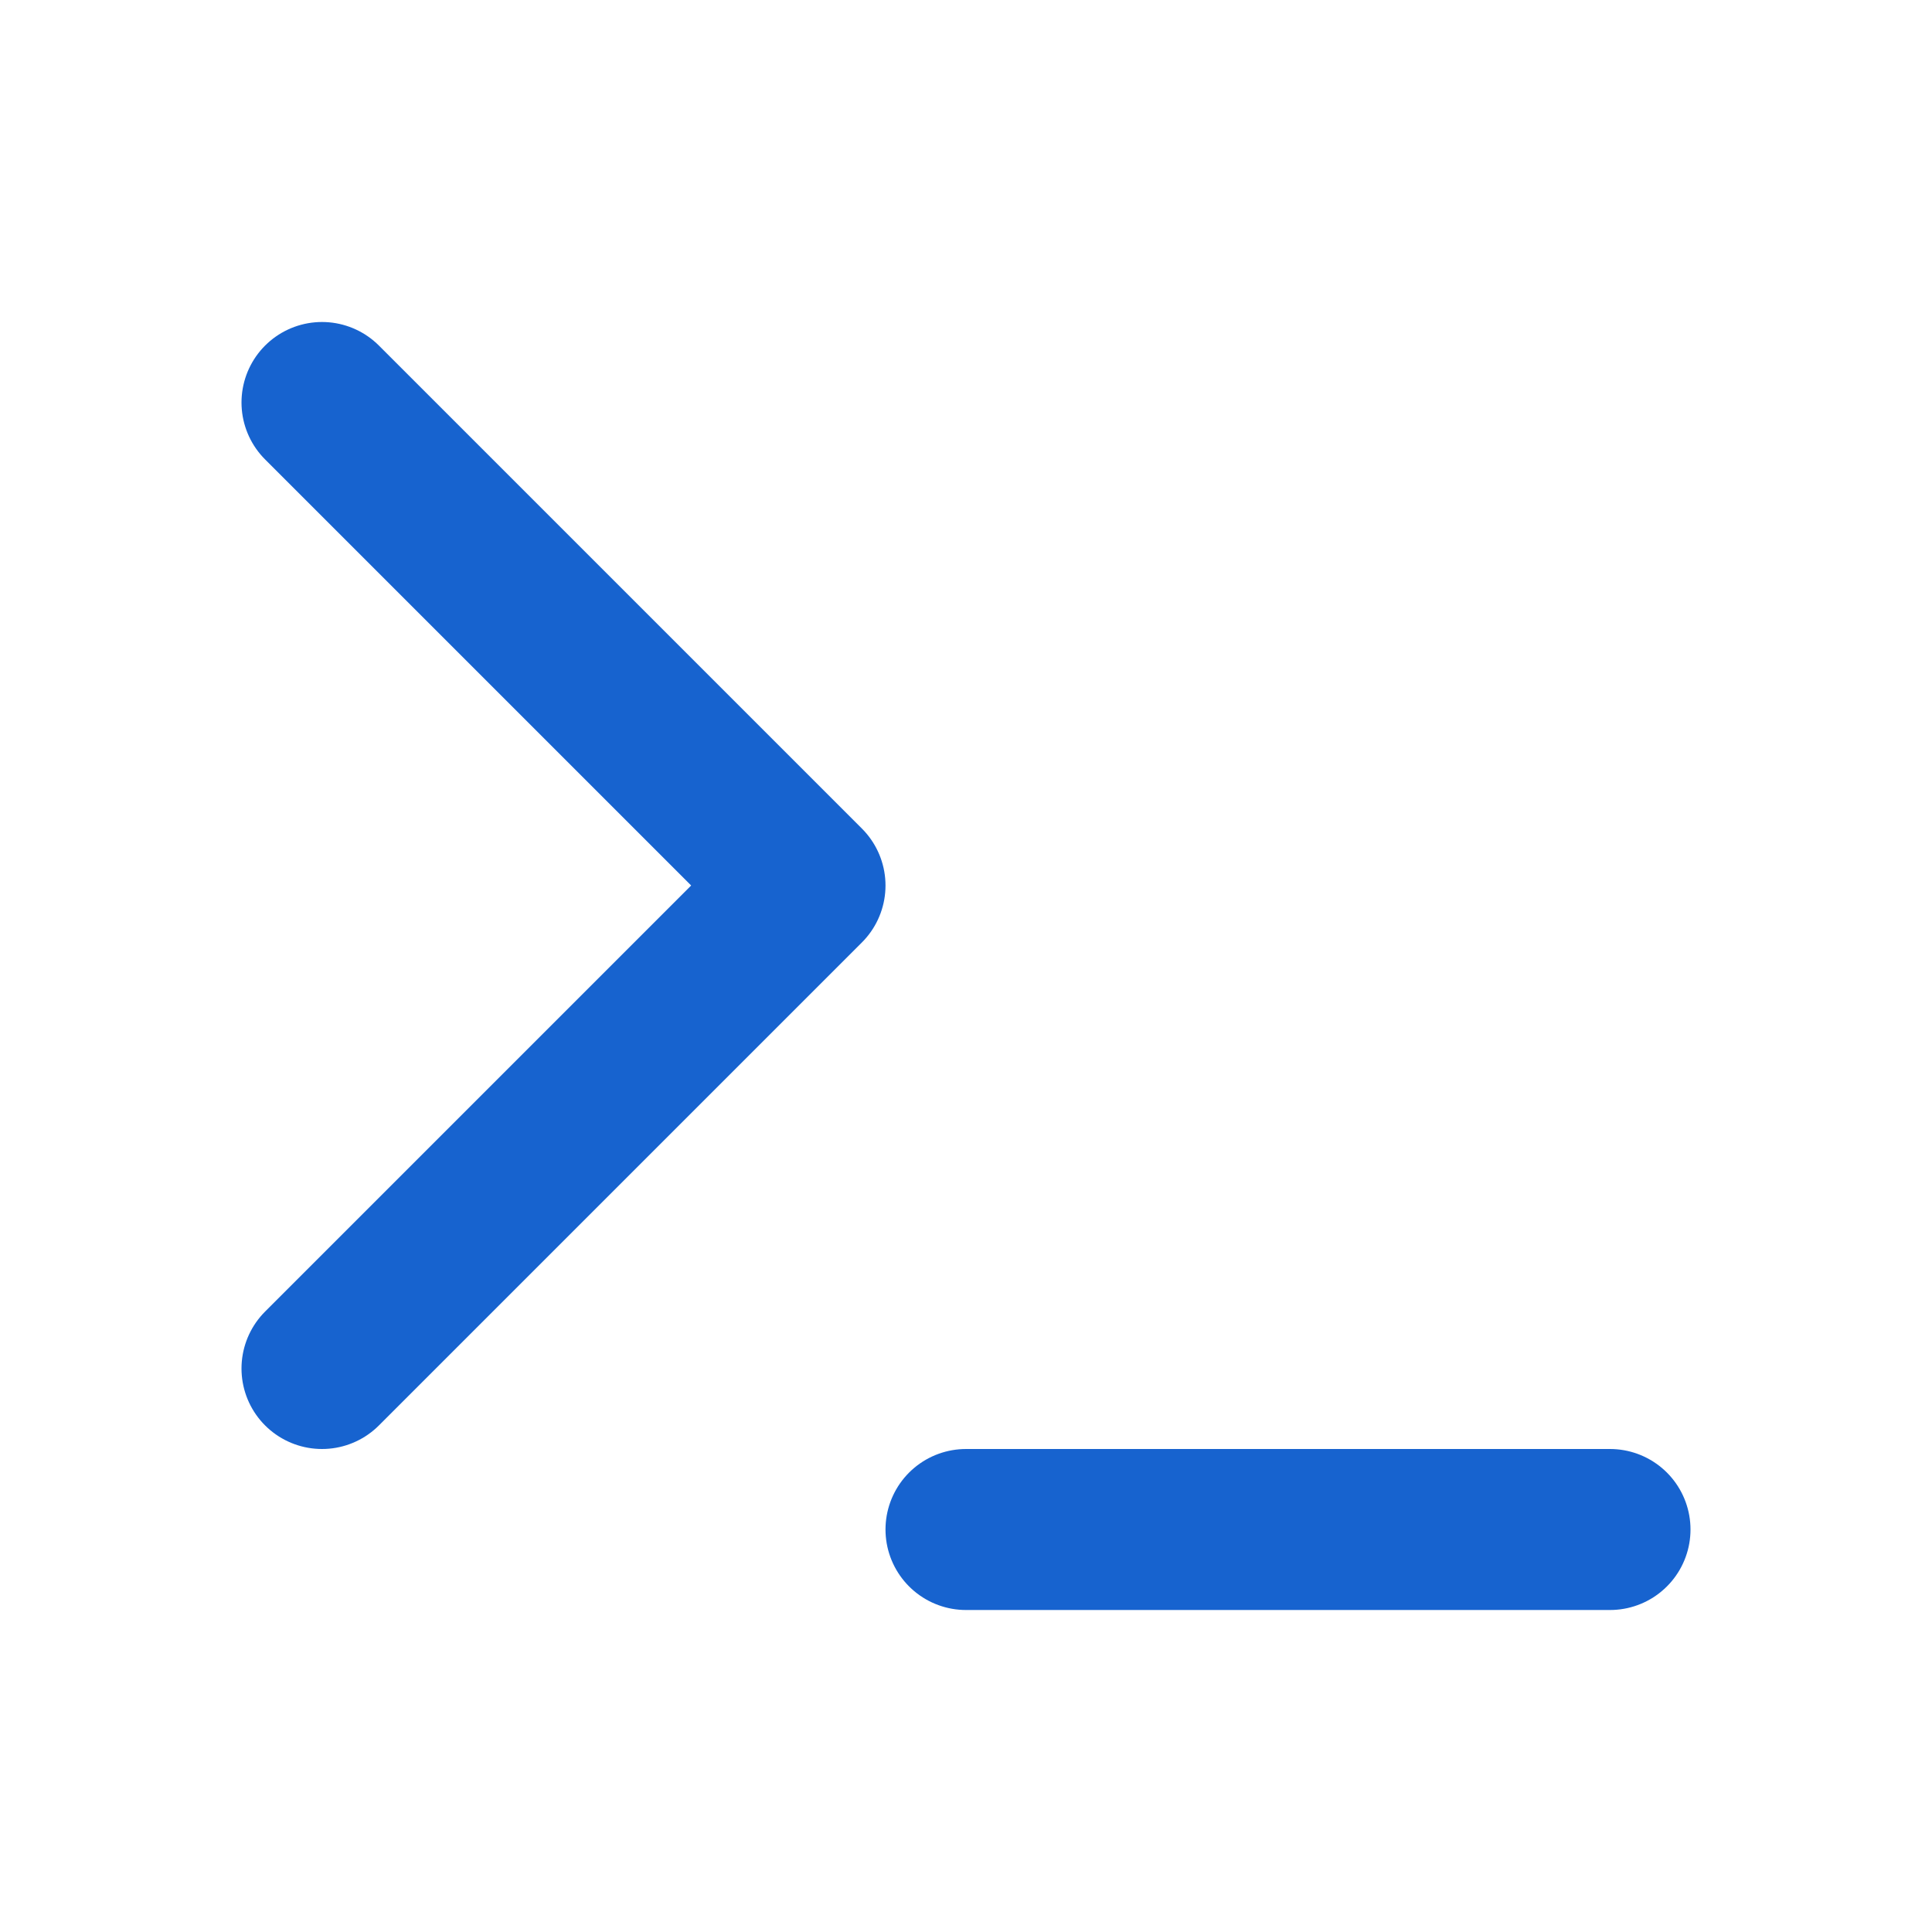
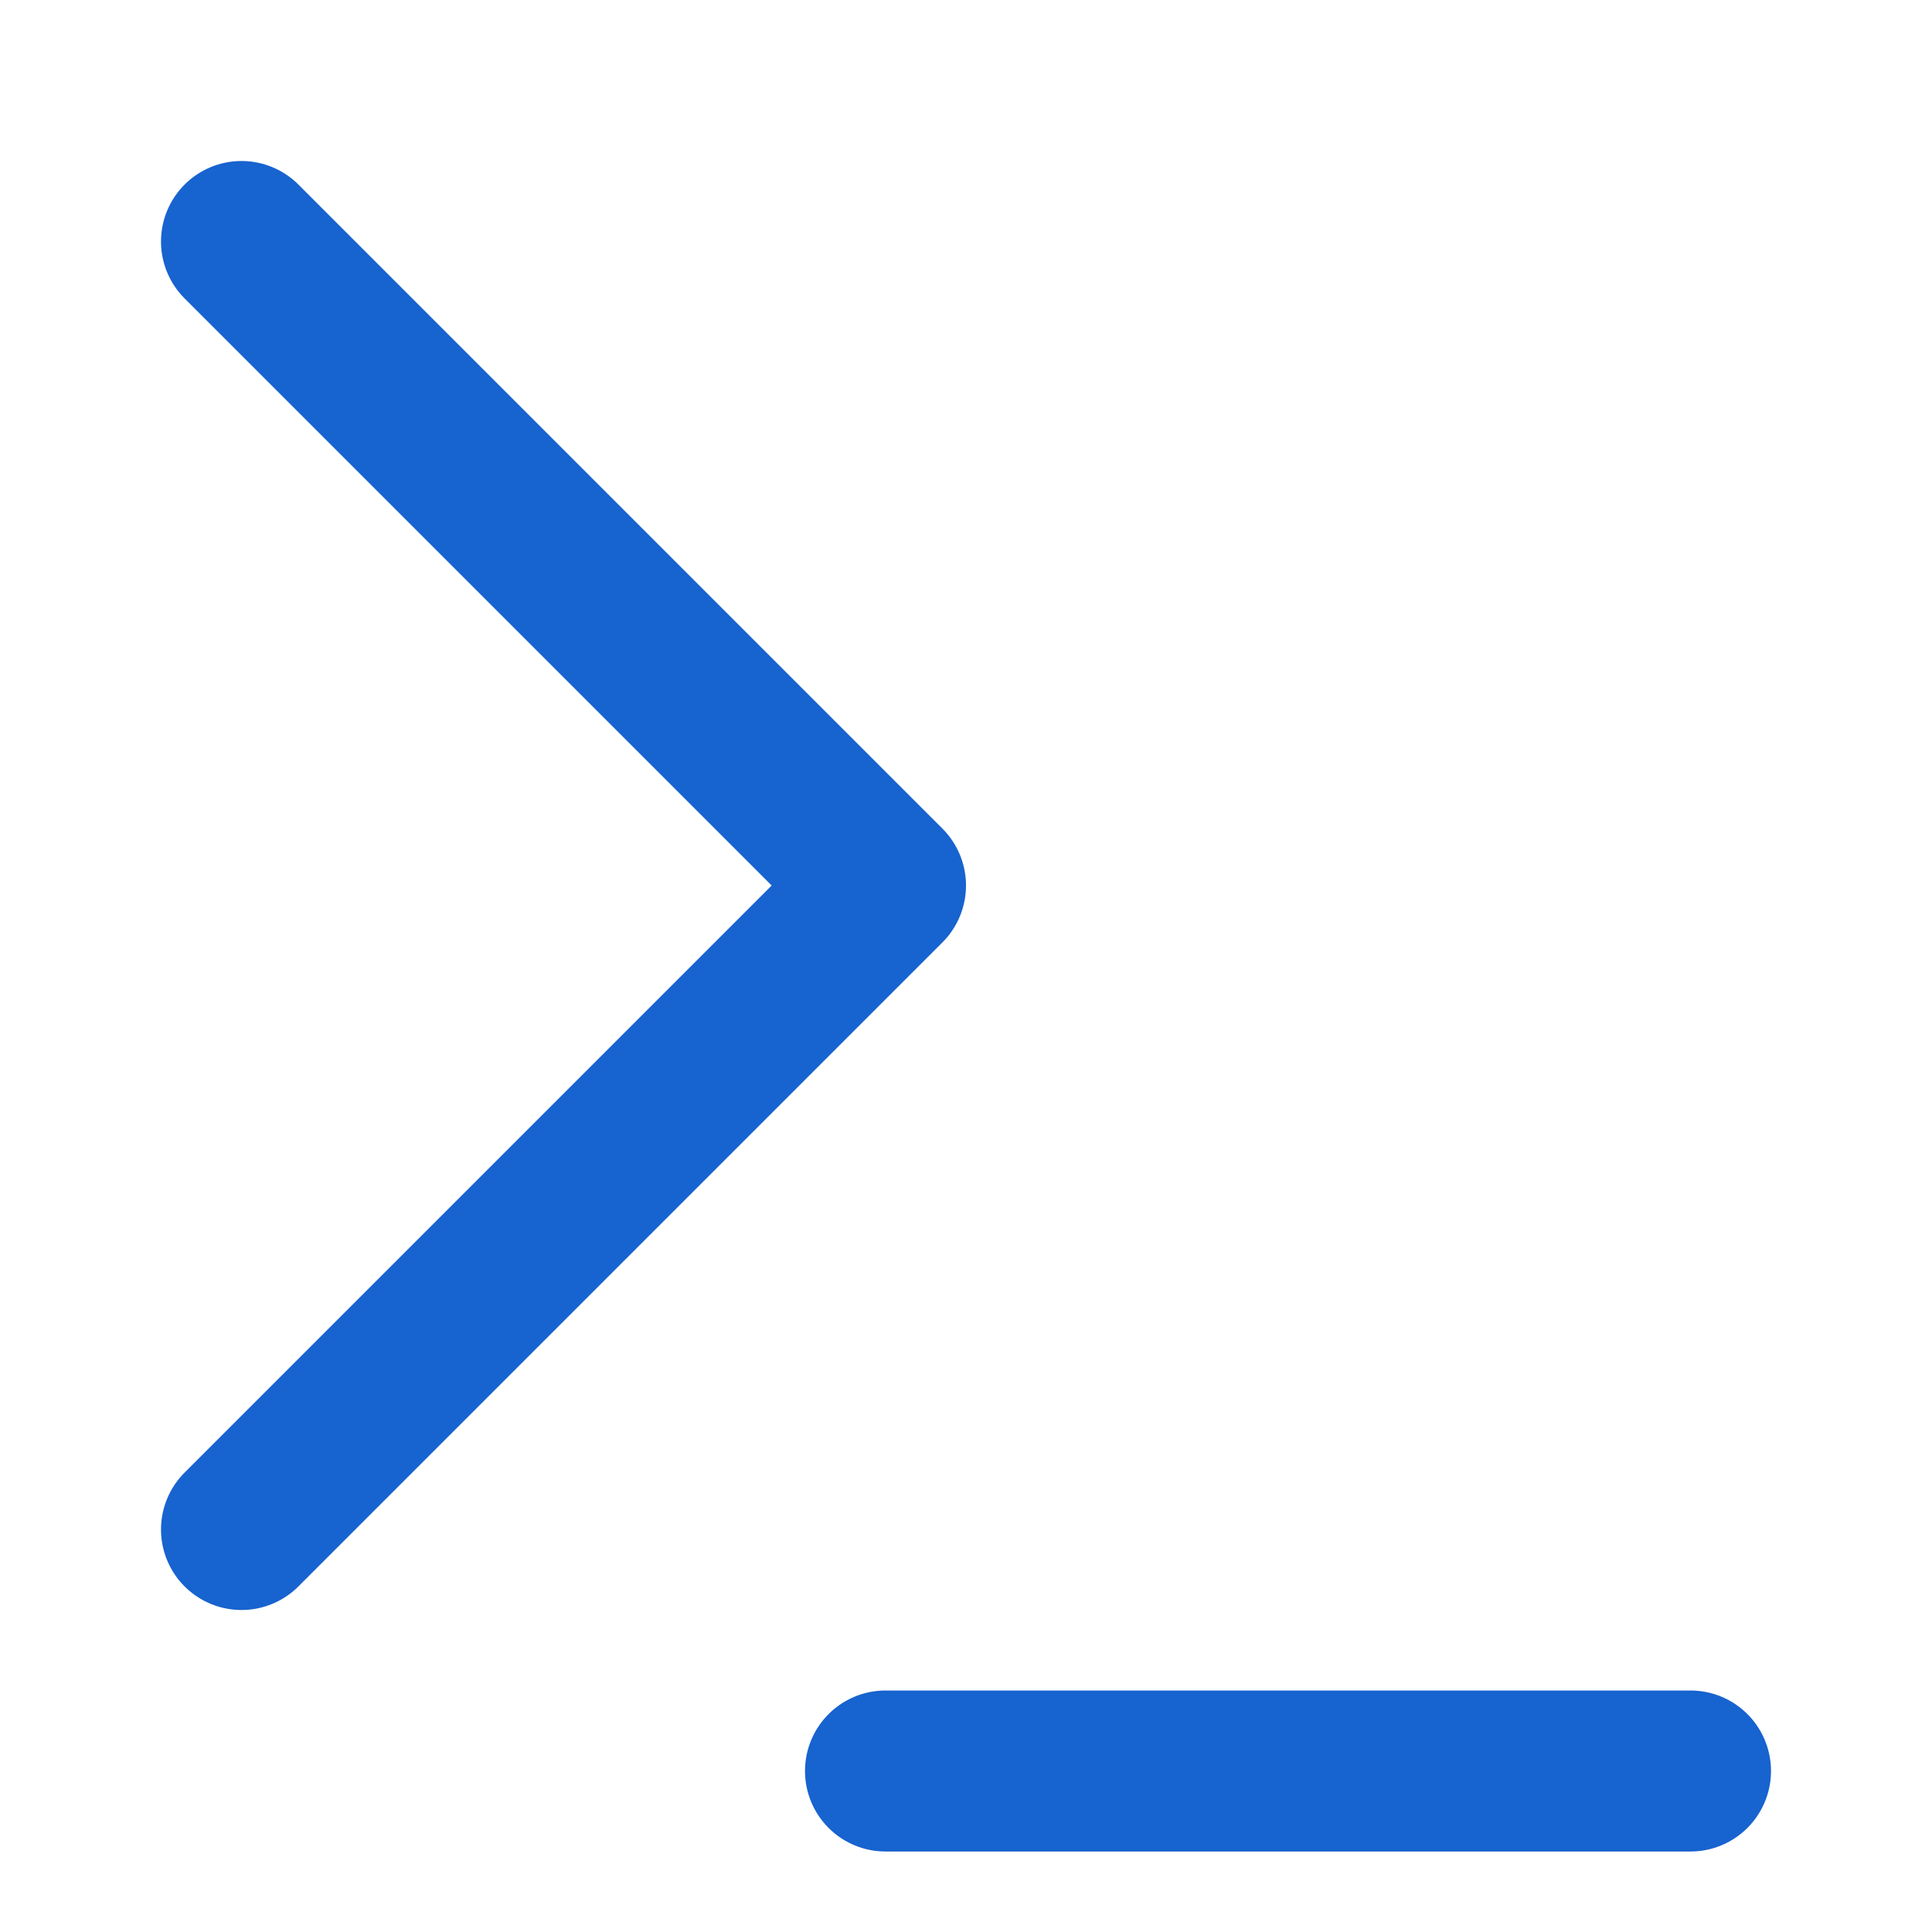
<svg xmlns="http://www.w3.org/2000/svg" fill="none" viewBox="0 0 24 24">
  <g stroke="#1763cf" stroke-linecap="round" stroke-linejoin="round" stroke-width="2">
-     <path d="M12 19h8M4 17l6-6-6-6" />
+     <path d="M11 22h10M3 19l8-8-8-8" />
  </g>
</svg>
